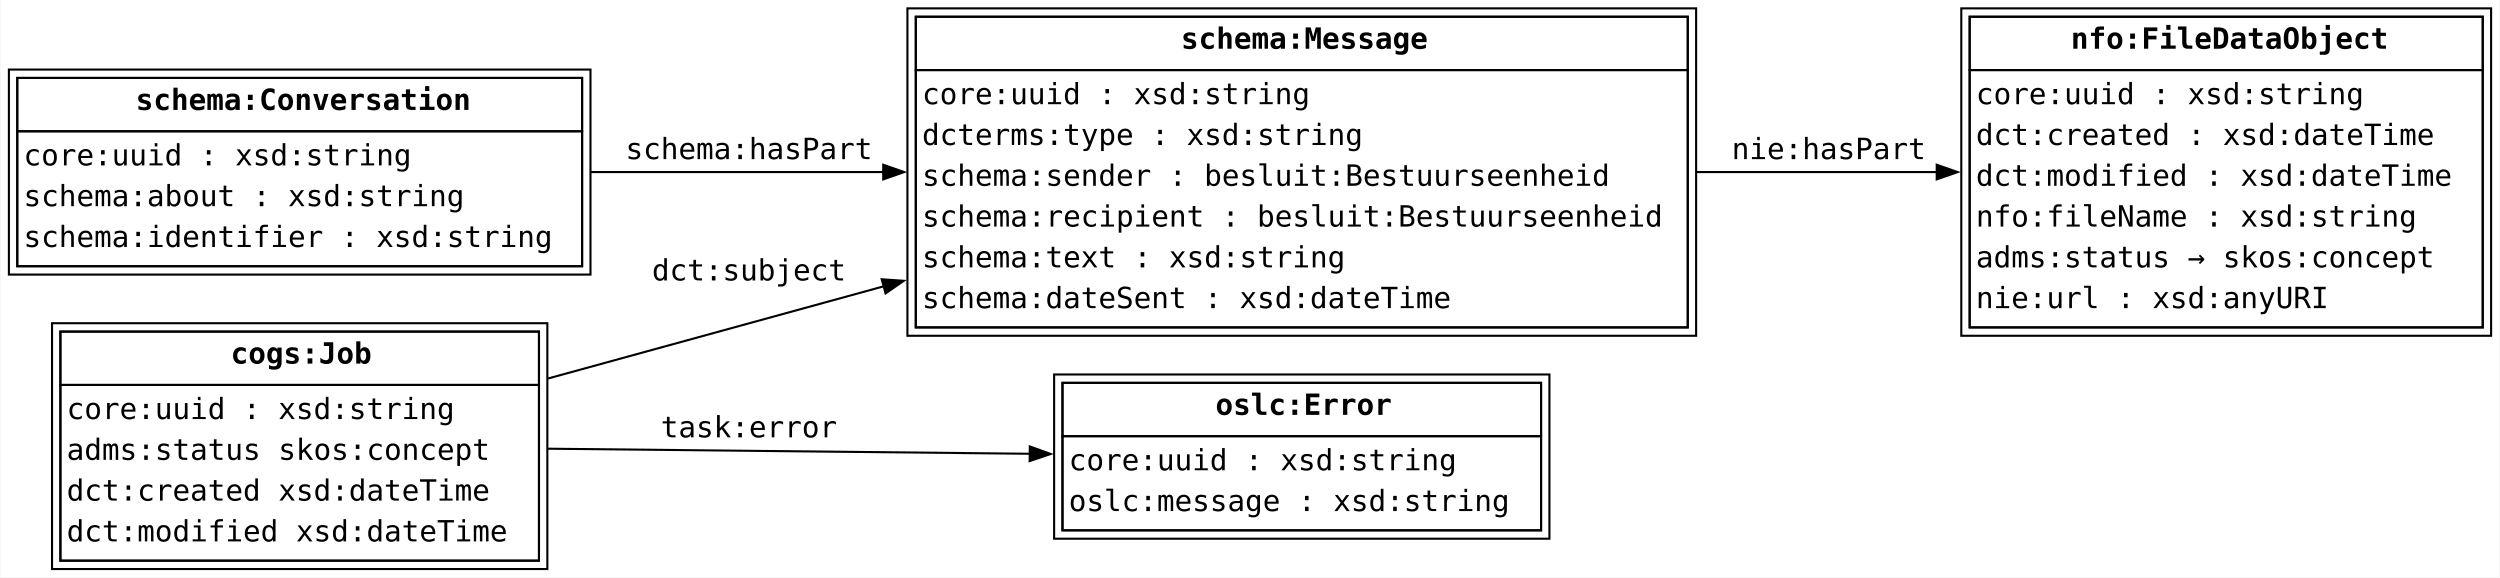
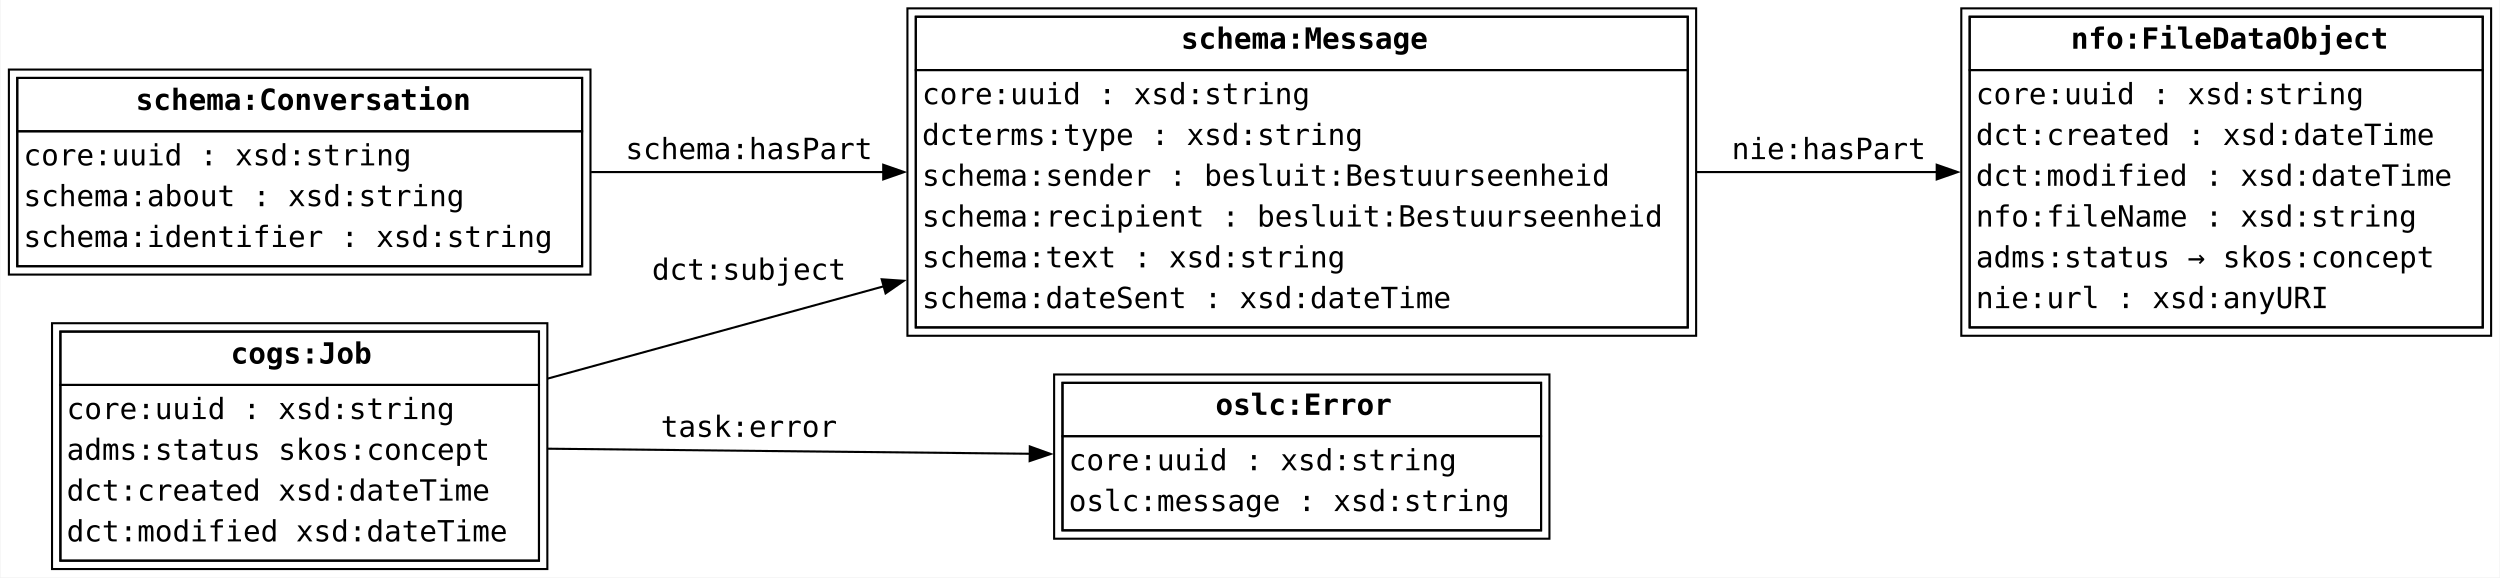
<svg xmlns="http://www.w3.org/2000/svg" width="1195pt" height="276pt" viewBox="0.00 0.00 1194.50 276.00">
  <g id="graph0" class="graph" transform="scale(1 1) rotate(0) translate(4 272)">
    <polygon fill="white" stroke="none" points="-4,4 -4,-272 1190.5,-272 1190.5,4 -4,4" />
    <g id="node1" class="node">
      <polygon fill="none" stroke="black" points="274,-234.75 4,-234.75 4,-144.75 274,-144.75 274,-234.75" />
      <polygon fill="none" stroke="black" points="278,-238.75 0,-238.75 0,-140.75 278,-140.75 278,-238.75" />
      <polygon fill="none" stroke="black" points="4,-209.25 4,-234.75 274,-234.75 274,-209.25 4,-209.25" />
      <text text-anchor="start" x="60.62" y="-219.45" font-family="Monospace" font-weight="bold" font-size="14.00">schema:Conversation</text>
      <polygon fill="none" stroke="black" points="4,-144.75 4,-209.25 274,-209.25 274,-144.75 4,-144.75" />
      <text text-anchor="start" x="7" y="-192.95" font-family="Monospace" font-size="14.00"> core:uuid : xsd:string </text>
      <text text-anchor="start" x="7" y="-173.45" font-family="Monospace" font-size="14.00"> schema:about : xsd:string </text>
      <text text-anchor="start" x="7" y="-153.95" font-family="Monospace" font-size="14.00"> schema:identifier : xsd:string </text>
    </g>
    <g id="node2" class="node">
      <polygon fill="none" stroke="black" points="802.5,-264 433.5,-264 433.5,-115.5 802.5,-115.5 802.5,-264" />
      <polygon fill="none" stroke="black" points="806.5,-268 429.5,-268 429.5,-111.5 806.5,-111.5 806.5,-268" />
      <polygon fill="none" stroke="black" points="433.5,-238.5 433.5,-264 802.5,-264 802.5,-238.5 433.5,-238.5" />
      <text text-anchor="start" x="560.25" y="-248.7" font-family="Monospace" font-weight="bold" font-size="14.00">schema:Message</text>
      <polygon fill="none" stroke="black" points="433.5,-115.5 433.5,-238.5 802.5,-238.5 802.5,-115.5 433.5,-115.5" />
      <text text-anchor="start" x="436.5" y="-222.2" font-family="Monospace" font-size="14.00"> core:uuid : xsd:string </text>
      <text text-anchor="start" x="436.5" y="-202.7" font-family="Monospace" font-size="14.00"> dcterms:type : xsd:string </text>
      <text text-anchor="start" x="436.5" y="-183.2" font-family="Monospace" font-size="14.00"> schema:sender : besluit:Bestuurseenheid </text>
      <text text-anchor="start" x="436.5" y="-163.7" font-family="Monospace" font-size="14.00"> schema:recipient : besluit:Bestuurseenheid </text>
      <text text-anchor="start" x="436.5" y="-144.2" font-family="Monospace" font-size="14.00"> schema:text : xsd:string </text>
      <text text-anchor="start" x="436.5" y="-124.7" font-family="Monospace" font-size="14.00"> schema:dateSent : xsd:dateTime </text>
    </g>
    <g id="edge1" class="edge">
      <path fill="none" stroke="black" d="M278.29,-189.75C321.97,-189.75 371.13,-189.75 418.17,-189.75" />
      <polygon fill="black" stroke="black" points="417.93,-193.25 427.93,-189.75 417.93,-186.25 417.93,-193.25" />
      <text text-anchor="middle" x="353.75" y="-195.95" font-family="Monospace" font-size="14.00">schema:hasPart</text>
    </g>
    <g id="node3" class="node">
      <polygon fill="none" stroke="black" points="1182.5,-264 937.25,-264 937.25,-115.5 1182.5,-115.5 1182.5,-264" />
      <polygon fill="none" stroke="black" points="1186.5,-268 933.25,-268 933.25,-111.5 1186.5,-111.5 1186.5,-268" />
      <polygon fill="none" stroke="black" points="937.25,-238.5 937.25,-264 1182.5,-264 1182.5,-238.5 937.25,-238.5" />
      <text text-anchor="start" x="985.62" y="-248.7" font-family="Monospace" font-weight="bold" font-size="14.00">nfo:FileDataObject</text>
      <polygon fill="none" stroke="black" points="937.25,-115.5 937.25,-238.5 1182.5,-238.5 1182.5,-115.5 937.25,-115.5" />
      <text text-anchor="start" x="940.25" y="-222.2" font-family="Monospace" font-size="14.00"> core:uuid : xsd:string </text>
      <text text-anchor="start" x="940.25" y="-202.7" font-family="Monospace" font-size="14.00"> dct:created : xsd:dateTime </text>
      <text text-anchor="start" x="940.25" y="-183.2" font-family="Monospace" font-size="14.00"> dct:modified : xsd:dateTime </text>
      <text text-anchor="start" x="940.25" y="-163.7" font-family="Monospace" font-size="14.00"> nfo:fileName : xsd:string </text>
      <text text-anchor="start" x="940.25" y="-144.2" font-family="Monospace" font-size="14.00"> adms:status → skos:concept </text>
      <text text-anchor="start" x="940.25" y="-124.7" font-family="Monospace" font-size="14.00"> nie:url : xsd:anyURI </text>
    </g>
    <g id="edge2" class="edge">
      <path fill="none" stroke="black" d="M806.82,-189.75C845.44,-189.75 885.41,-189.75 921.83,-189.75" />
      <polygon fill="black" stroke="black" points="921.5,-193.25 931.5,-189.75 921.5,-186.25 921.5,-193.25" />
      <text text-anchor="middle" x="869.88" y="-195.95" font-family="Monospace" font-size="14.00">nie:hasPart</text>
    </g>
    <g id="node4" class="node">
      <polygon fill="none" stroke="black" points="253.38,-113.5 24.62,-113.5 24.62,-4 253.38,-4 253.38,-113.5" />
      <polygon fill="none" stroke="black" points="257.38,-117.5 20.62,-117.5 20.62,0 257.38,0 257.38,-117.5" />
      <polygon fill="none" stroke="black" points="24.62,-88 24.62,-113.5 253.38,-113.5 253.38,-88 24.62,-88" />
      <text text-anchor="start" x="106" y="-98.2" font-family="Monospace" font-weight="bold" font-size="14.00">cogs:Job</text>
      <polygon fill="none" stroke="black" points="24.62,-4 24.62,-88 253.38,-88 253.38,-4 24.62,-4" />
      <text text-anchor="start" x="27.62" y="-71.7" font-family="Monospace" font-size="14.00"> core:uuid : xsd:string </text>
      <text text-anchor="start" x="27.62" y="-52.2" font-family="Monospace" font-size="14.00"> adms:status skos:concept </text>
      <text text-anchor="start" x="27.62" y="-32.7" font-family="Monospace" font-size="14.00"> dct:created xsd:dateTime </text>
      <text text-anchor="start" x="27.62" y="-13.2" font-family="Monospace" font-size="14.00"> dct:modified xsd:dateTime </text>
    </g>
    <g id="edge3" class="edge">
      <path fill="none" stroke="black" d="M257.6,-91.05C306.1,-104.37 363.65,-120.17 418.34,-135.19" />
      <polygon fill="black" stroke="black" points="417.2,-138.51 427.77,-137.78 419.06,-131.76 417.2,-138.51" />
-       <text text-anchor="middle" x="353.75" y="-137.95" font-family="Monospace" font-size="14.00">dct:subject</text>
+       <text text-anchor="middle" x="353.75" y="-138.29" font-family="Monospace" font-size="14.00">dct:subject</text>
    </g>
    <g id="node5" class="node">
      <polygon fill="none" stroke="black" points="732.38,-89 503.62,-89 503.62,-18.5 732.38,-18.5 732.38,-89" />
      <polygon fill="none" stroke="black" points="736.38,-93 499.62,-93 499.62,-14.5 736.38,-14.5 736.38,-93" />
      <polygon fill="none" stroke="black" points="503.62,-63.5 503.62,-89 732.38,-89 732.38,-63.5 503.62,-63.5" />
      <text text-anchor="start" x="576.75" y="-73.7" font-family="Monospace" font-weight="bold" font-size="14.00">oslc:Error</text>
      <polygon fill="none" stroke="black" points="503.62,-18.5 503.62,-63.5 732.38,-63.5 732.38,-18.5 503.62,-18.5" />
      <text text-anchor="start" x="506.62" y="-47.2" font-family="Monospace" font-size="14.00"> core:uuid : xsd:string </text>
      <text text-anchor="start" x="506.62" y="-27.7" font-family="Monospace" font-size="14.00"> oslc:message : xsd:string </text>
    </g>
    <g id="edge4" class="edge">
      <path fill="none" stroke="black" d="M257.6,-57.52C327.52,-56.78 416.28,-55.85 488.1,-55.1" />
      <polygon fill="black" stroke="black" points="488,-58.6 497.96,-55 487.92,-51.6 488,-58.6" />
-       <text text-anchor="middle" x="353.75" y="-62.95" font-family="Monospace" font-size="14.00">task:error</text>
+       <text text-anchor="middle" x="353.75" y="-63.19" font-family="Monospace" font-size="14.00">task:error</text>
    </g>
  </g>
</svg>
